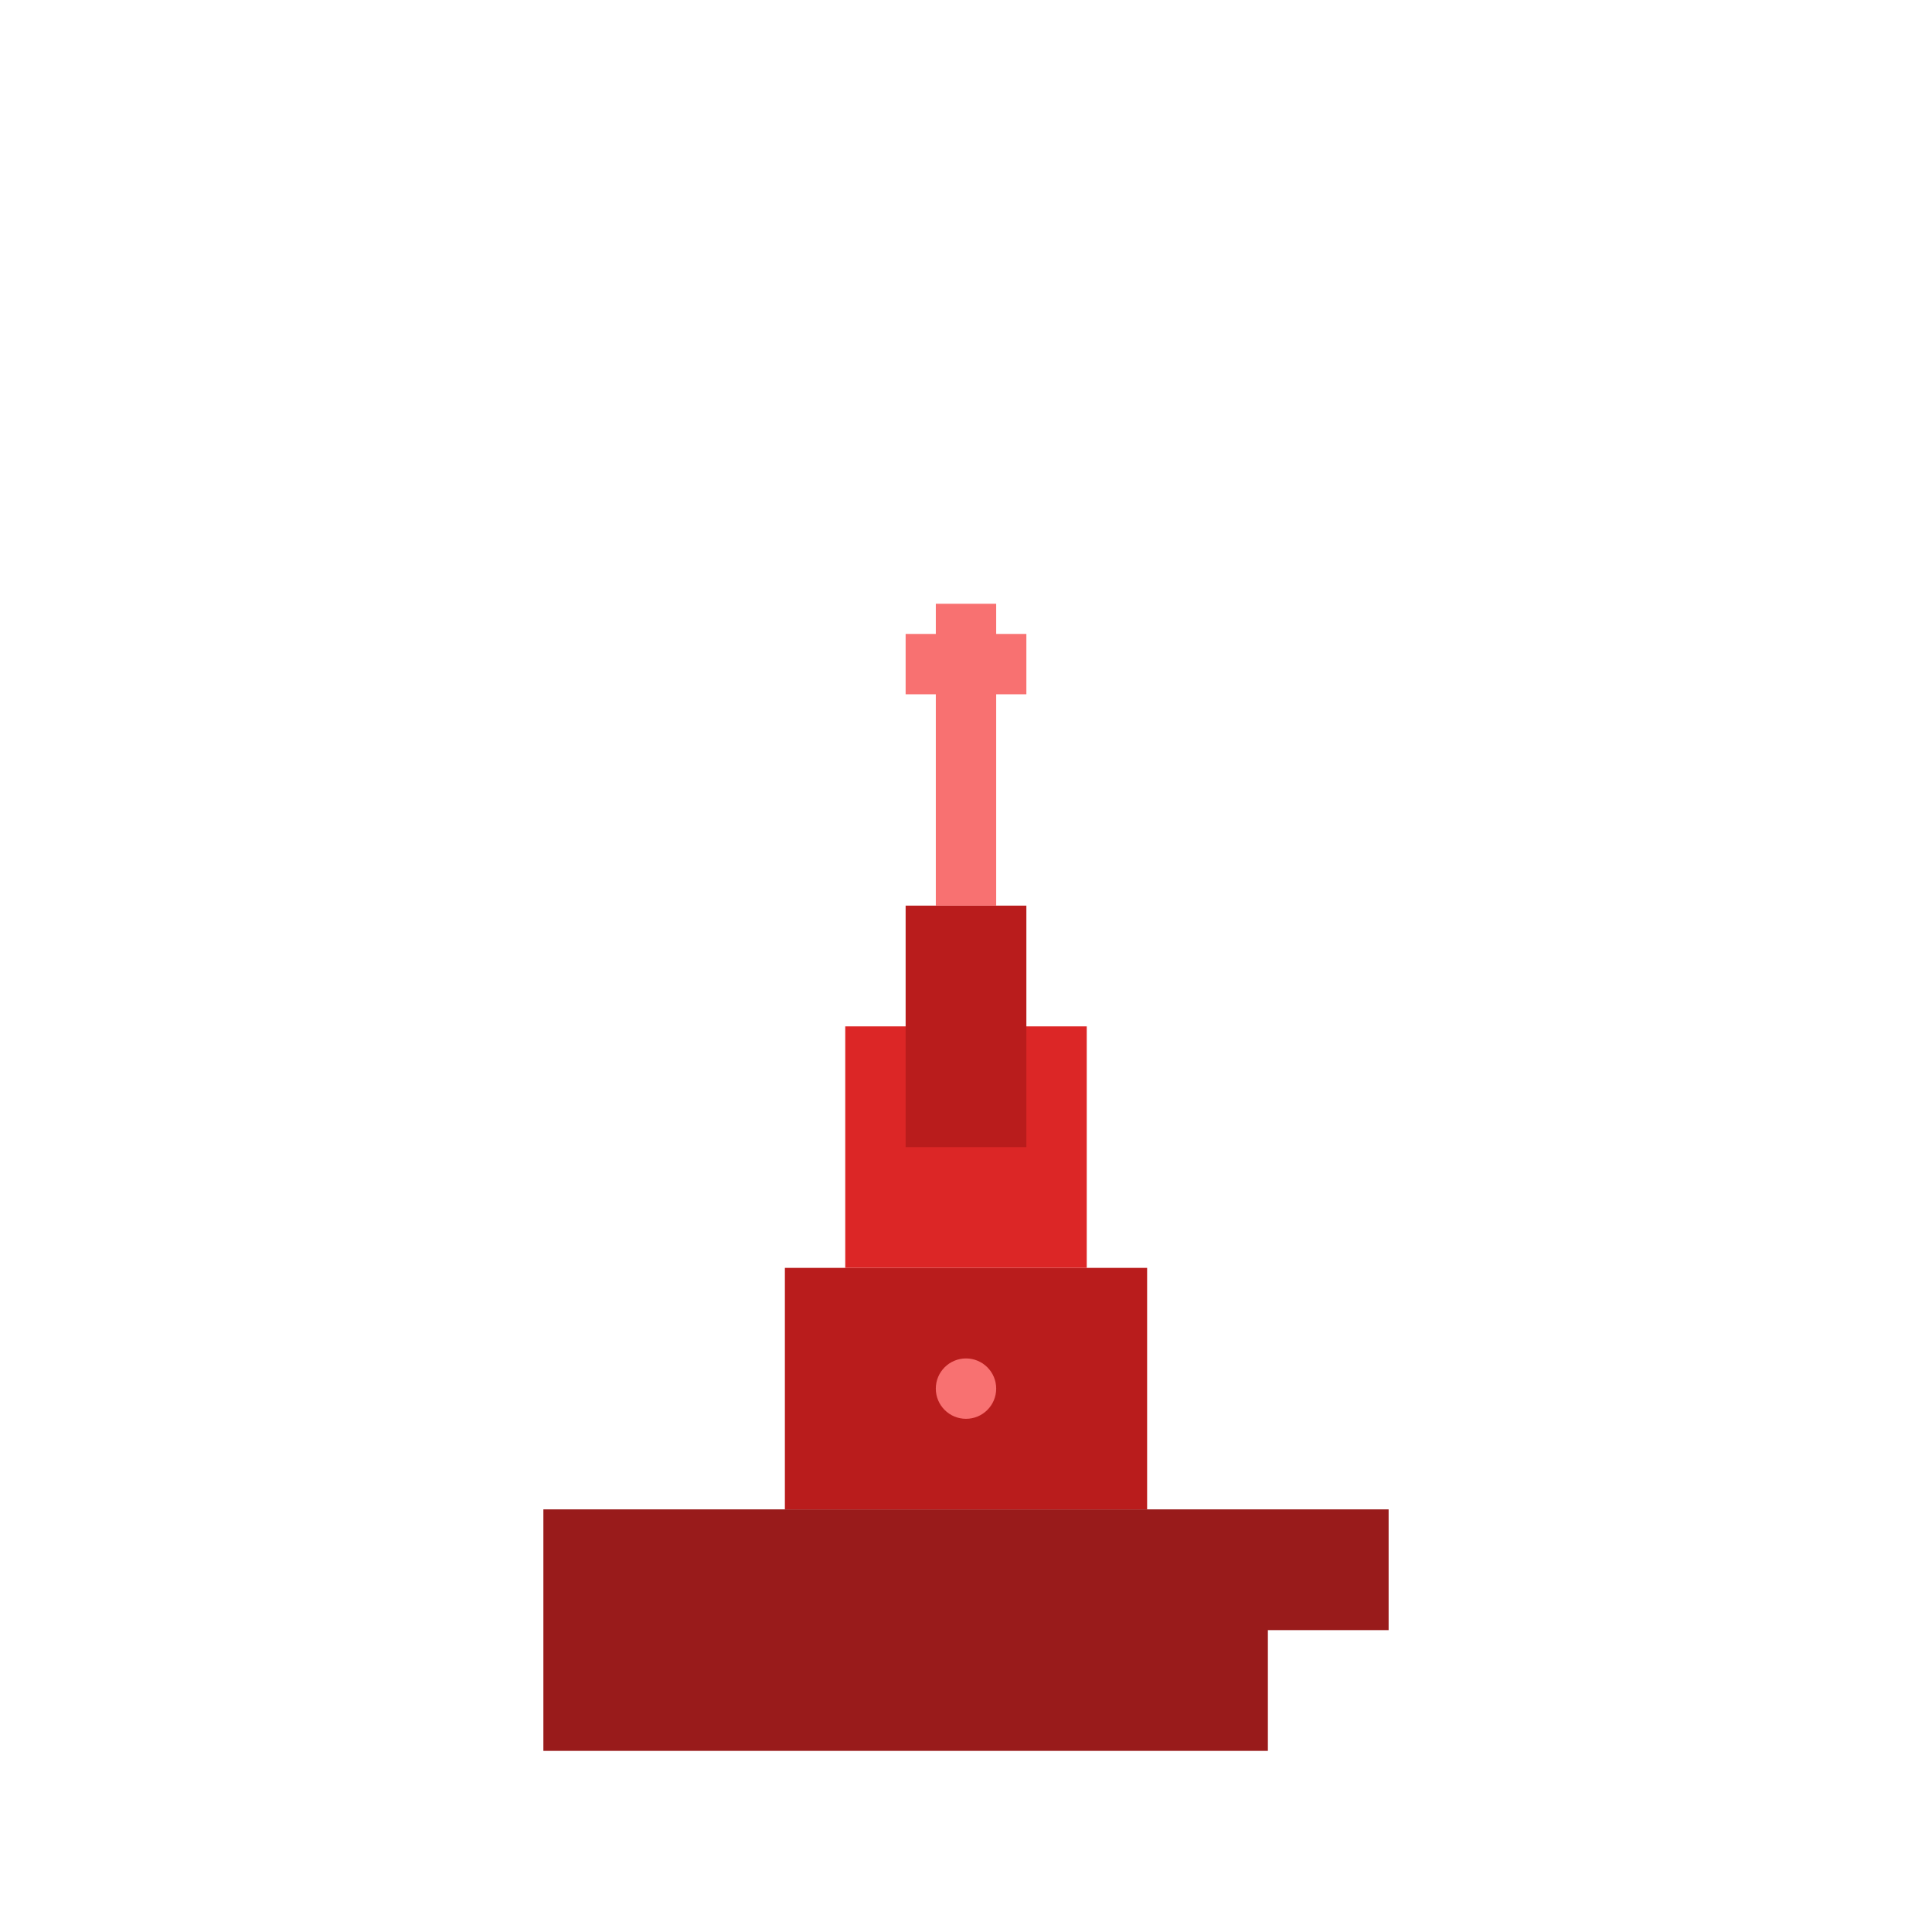
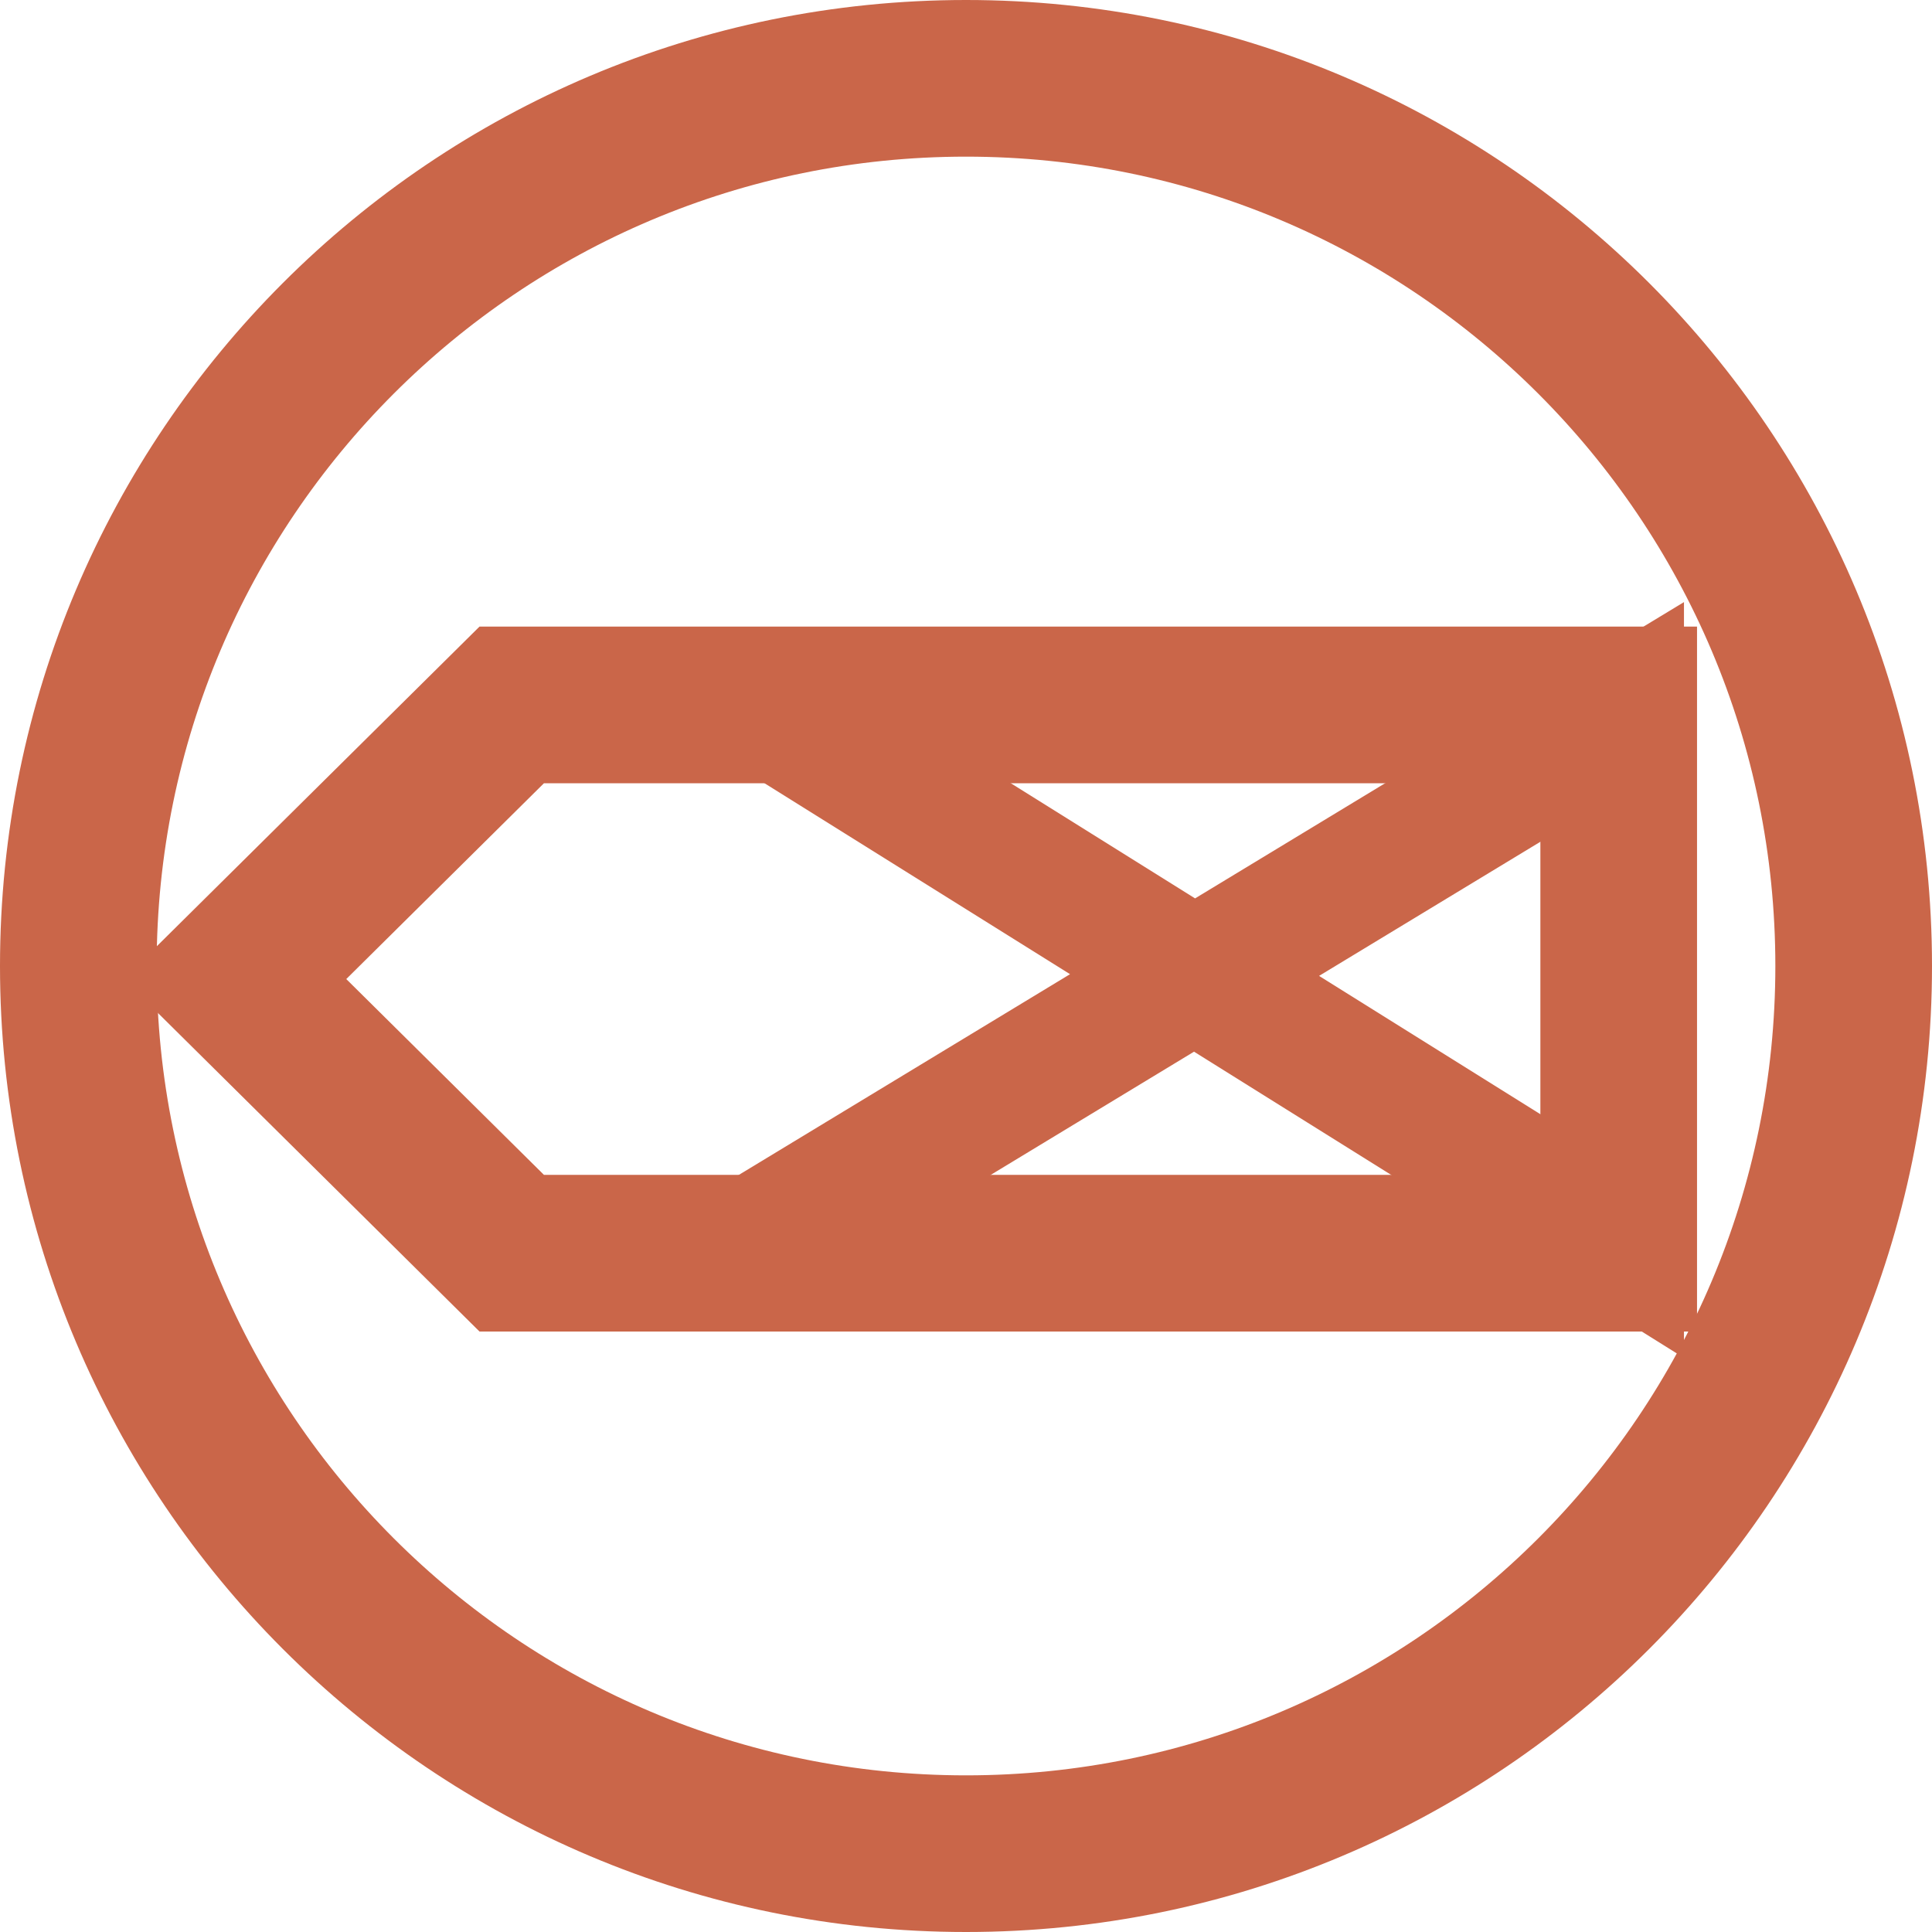
- <svg xmlns="http://www.w3.org/2000/svg" width="64" height="64" viewBox="0 0 64 64" fill="none">
-   <rect width="64" height="64" fill="transparent" />
-   <path d="M18 50H46V54H42V58H18V50Z" fill="#991b1b" />
-   <path d="M26 42H38V50H26V42Z" fill="#b91c1c" />
-   <path d="M28 34H36V42H28V34Z" fill="#dc2626" />
-   <rect x="30" y="30" width="4" height="8" fill="#b91c1c" />
-   <line x1="32" y1="30" x2="32" y2="20" stroke="#f87171" stroke-width="2" />
-   <line x1="30" y1="22" x2="34" y2="22" stroke="#f87171" stroke-width="2" />
-   <circle cx="32" cy="46" r="1" fill="#f87171" />
+ <svg xmlns="http://www.w3.org/2000/svg" width="74" height="74" viewBox="0 0 74 74" fill="none">
+   <path d="M37 3C55.778 3 71 18.222 71 37C71 55.778 55.778 71 37 71C18.222 71 3 55.778 3 37C3 18.222 18.222 3 37 3Z" stroke="#CA6649" stroke-width="6" />
+   <path d="M9 37.5L19.6 48H62V27H19.6L9 37.5Z" stroke="#CA6649" stroke-width="6" />
+   <path d="M29 47.5L62 27.5V47.5L30 27.5" stroke="#CA6649" stroke-width="5" />
</svg>
